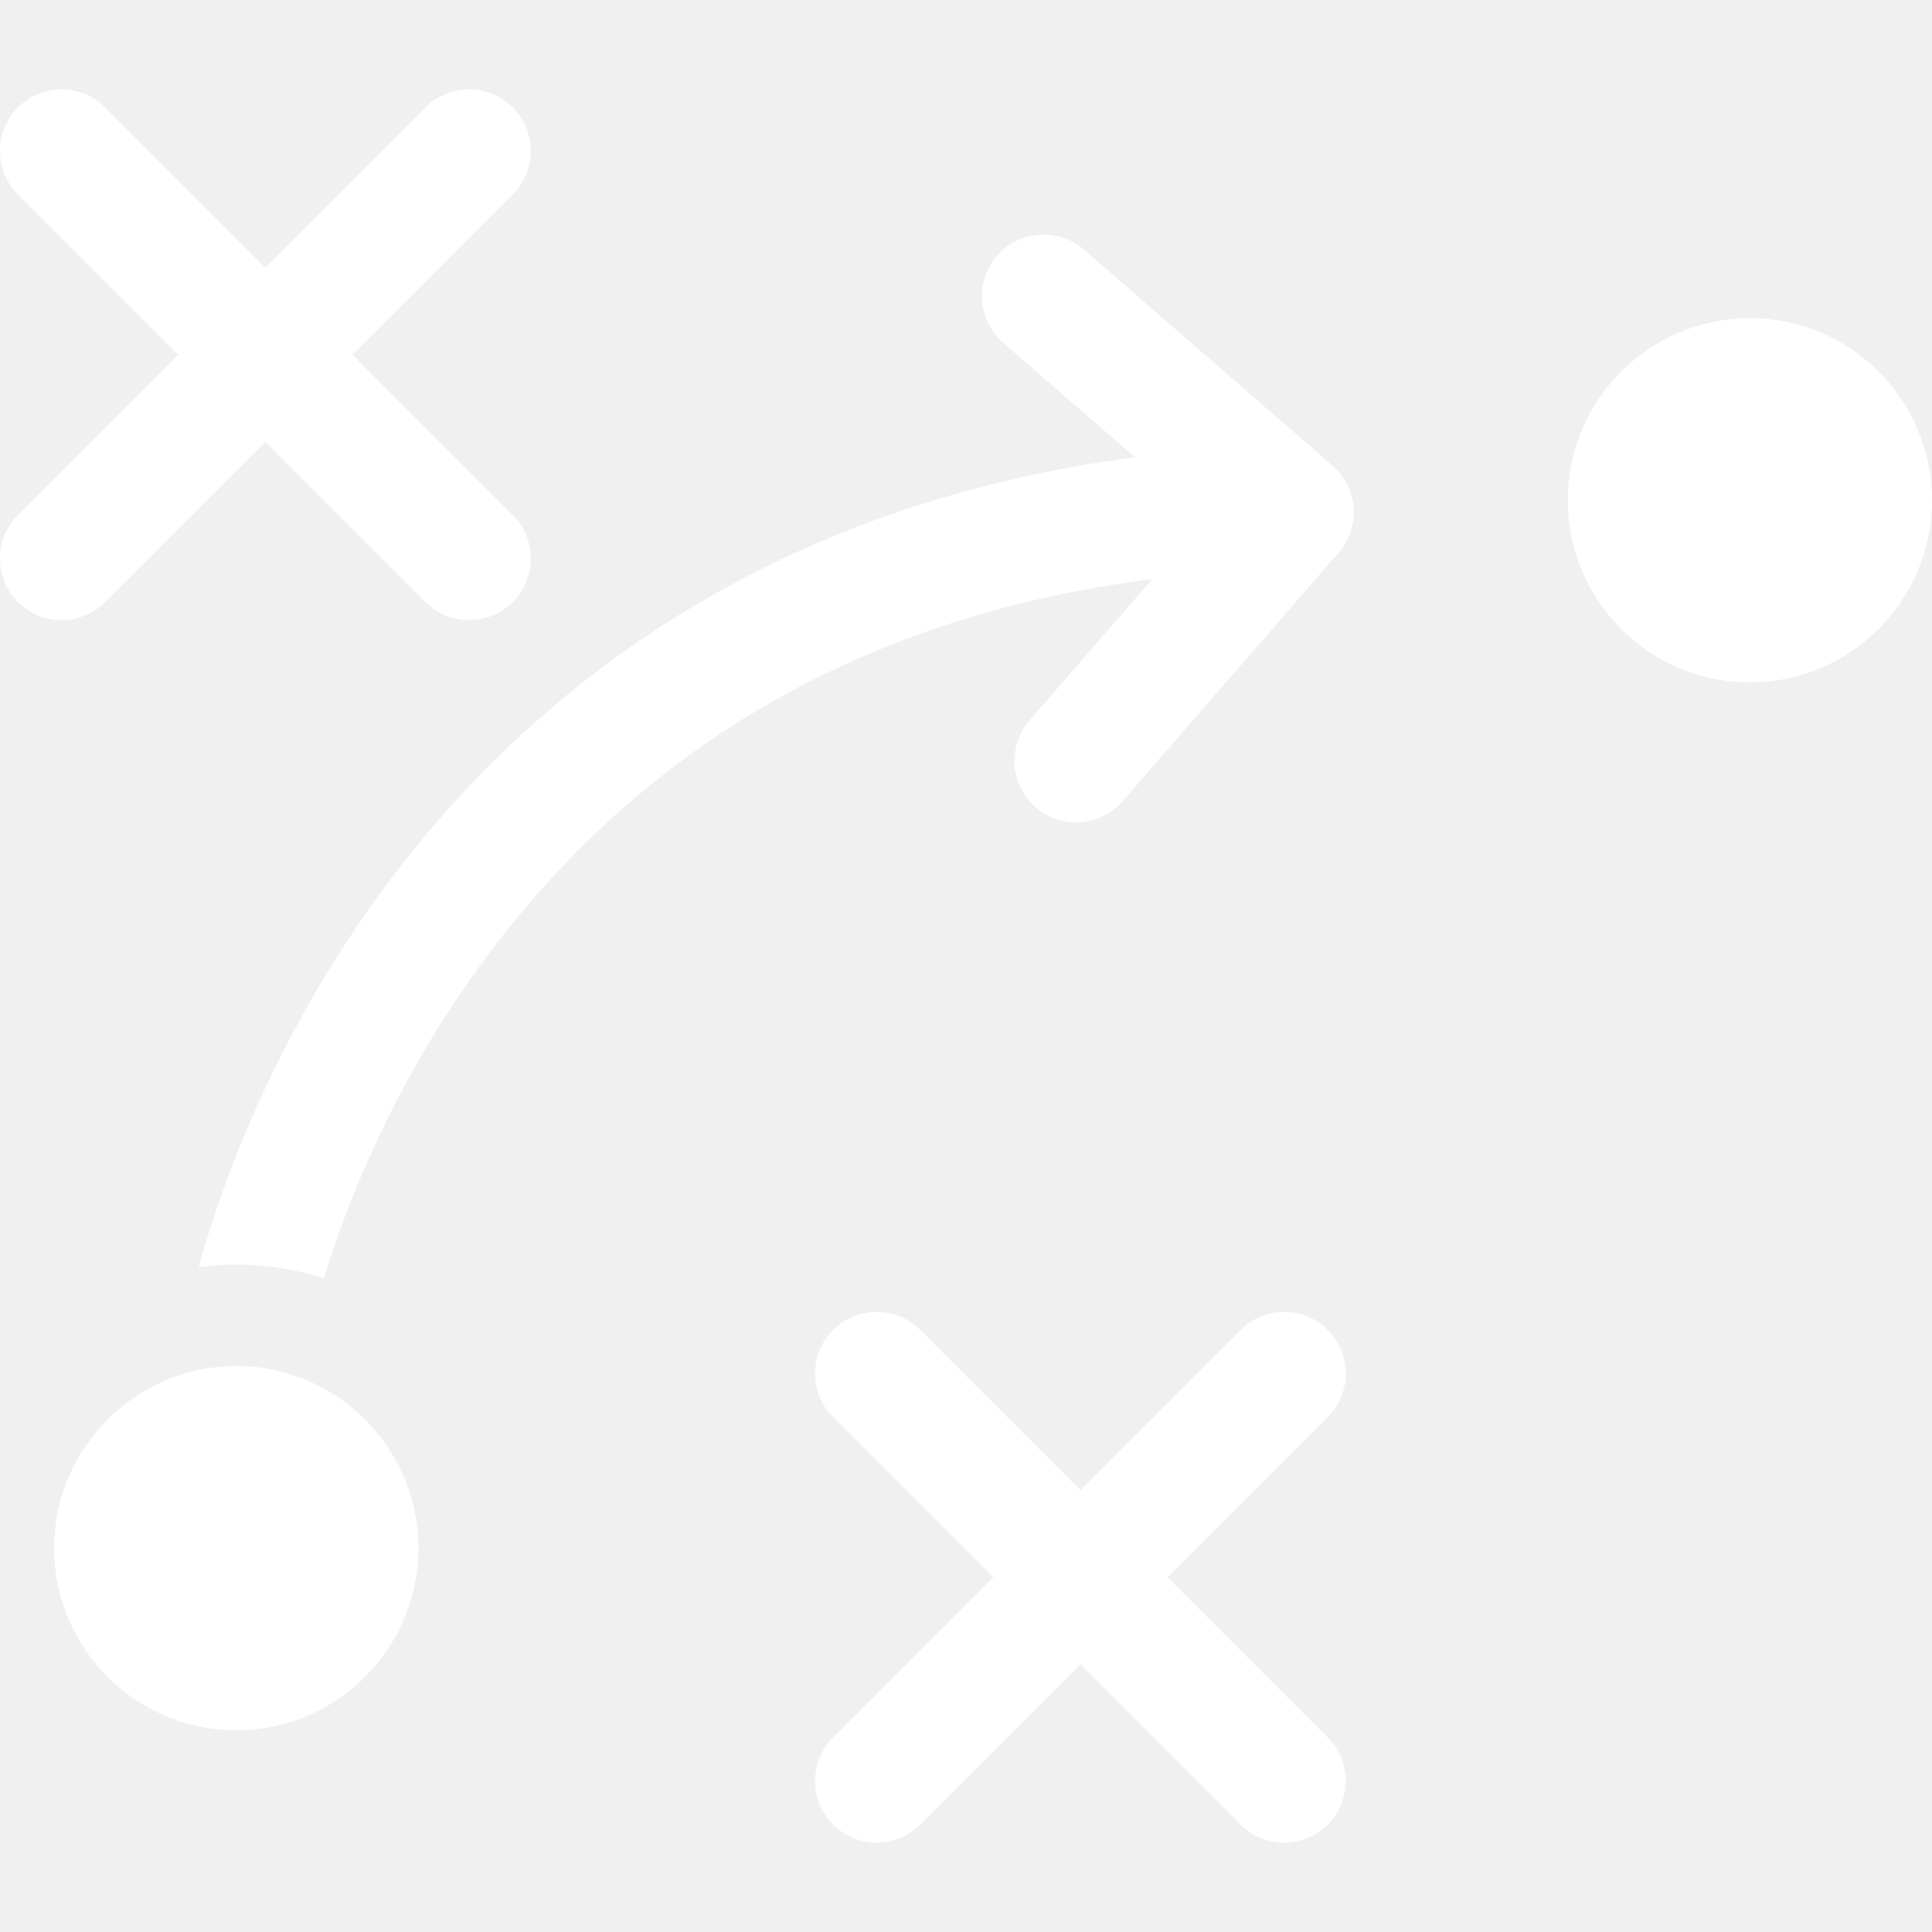
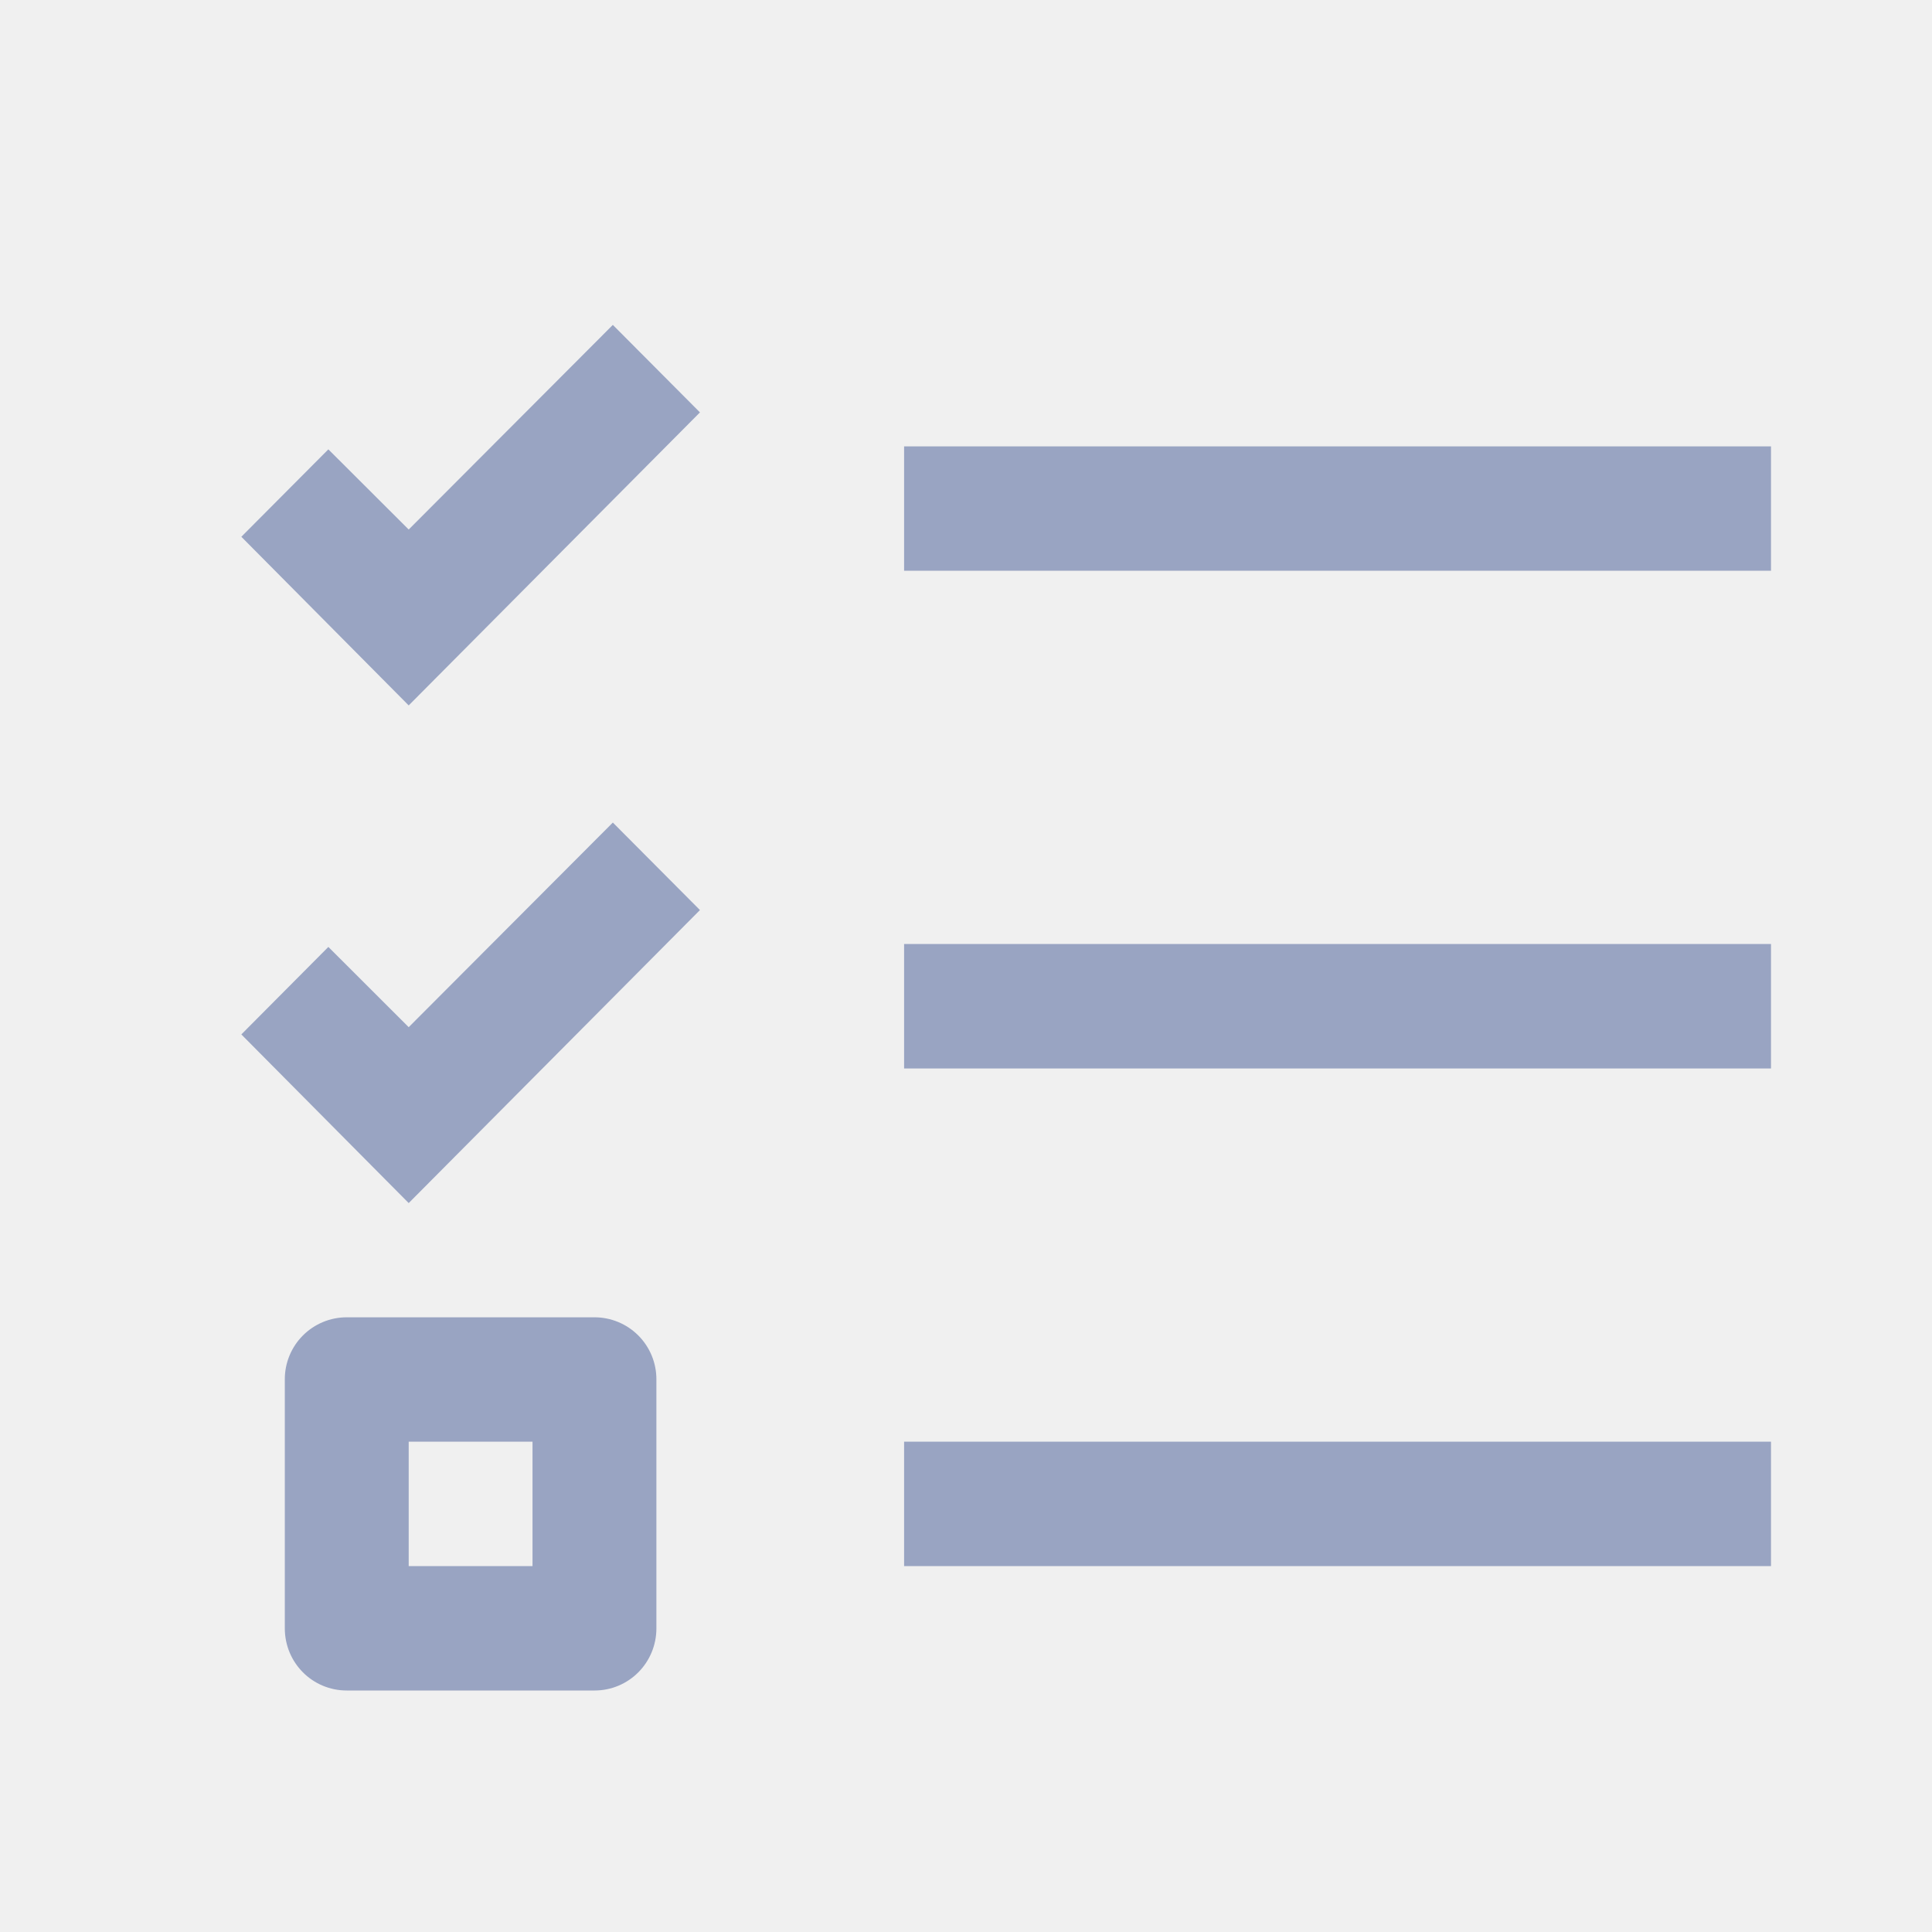
- <svg xmlns="http://www.w3.org/2000/svg" version="1.1" viewBox="0 0 297 297" enable-background="new 0 0 297 297" width="512px" height="512px">
-   <g>
-     <path d="m16.173,92.554l24.624-24.624 24.623,24.624c1.85,1.849 4.274,2.774 6.699,2.774s4.849-0.925 6.699-2.774c3.7-3.7 3.7-9.699 0-13.399l-24.622-24.623 24.623-24.623c3.7-3.7 3.7-9.699 0-13.399-3.701-3.699-9.698-3.699-13.399,0l-24.623,24.623-24.624-24.624c-3.701-3.699-9.698-3.699-13.399,0-3.7,3.7-3.7,9.699 0,13.399l24.623,24.623-24.622,24.624c-3.7,3.7-3.7,9.699 1.33227e-15,13.399 1.85,1.849 4.274,2.774 6.699,2.774s4.849-0.925 6.699-2.774z" fill="#FFFFFF" />
-     <path d="m204.11,204.446c-3.701-3.699-9.698-3.699-13.399,0l-24.623,24.623-24.624-24.623c-3.701-3.699-9.698-3.699-13.399,0-3.7,3.701-3.7,9.699 0,13.399l24.624,24.623-24.624,24.624c-3.7,3.7-3.7,9.699 0,13.399 1.85,1.849 4.274,2.774 6.699,2.774 2.425,0 4.849-0.925 6.699-2.774l24.624-24.624 24.623,24.623c1.85,1.849 4.274,2.774 6.699,2.774 2.425,0 4.849-0.925 6.699-2.774 3.7-3.701 3.7-9.699 0-13.399l-24.623-24.623 24.623-24.623c3.702-3.7 3.702-9.7 0.002-13.399z" fill="#FFFFFF" />
-     <path d="m204.848,71.597l-38.207-33.213c-3.949-3.434-9.933-3.013-13.365,0.935-3.433,3.949-3.014,9.932 0.935,13.365l20.262,17.614c-59.804,7.822-95.214,39.074-114.899,65.49-18.186,24.404-26.156,48.415-29.026,59 1.891-0.251 3.815-0.394 5.773-0.394 4.696,0 9.217,0.755 13.459,2.136 3.162-10.426 10.559-30.26 25.443-50.029 24.639-32.726 58.867-51.999 101.926-57.48l-18.88,21.719c-3.433,3.949-3.014,9.932 0.935,13.365 1.794,1.56 4.008,2.324 6.211,2.324 2.648,0 5.281-1.104 7.154-3.259l33.213-38.208c3.434-3.949 3.015-9.932-0.934-13.365z" fill="#FFFFFF" />
-     <path d="m36.322,209.998c-15.436,0-27.995,12.558-27.995,27.995 0,15.437 12.558,27.996 27.995,27.996 15.437,0 27.996-12.559 27.996-27.996 0-15.437-12.559-27.995-27.996-27.995z" fill="#FFFFFF" />
-     <path d="m269.005,48.91c-15.437,0-27.996,12.558-27.996,27.995 0,15.437 12.558,27.996 27.996,27.996 15.436,0 27.995-12.558 27.995-27.996 0-15.436-12.558-27.995-27.995-27.995z" fill="#FFFFFF" />
-   </g>
+ <svg xmlns="http://www.w3.org/2000/svg" width="24" height="24" viewBox="0 0 24 24">
+   <path fill="#99A4C2" fill-rule="nonzero" d="M7.613 4.036L5.077 6.578l-.998-.996-1.081 1.086 2.079 2.095 3.618-3.64-1.082-1.087zm3.618 1.51V7.09H22V5.545H11.23zm-3.618 4.672L5.077 12.76l-.998-.997-1.081 1.087 2.079 2.095 3.618-3.64-1.082-1.087zm3.618 1.51v1.545H22v-1.546H11.23zm-6.923 4.636a.769.769 0 0 0-.77.772v3.091c0 .429.343.773.77.773h3.077c.426 0 .769-.344.769-.773v-3.09a.769.769 0 0 0-.77-.773H4.309zm.769 1.545h1.538v1.546H5.077v-1.546zm6.154 0v1.546H22v-1.546H11.23z" />
</svg>
